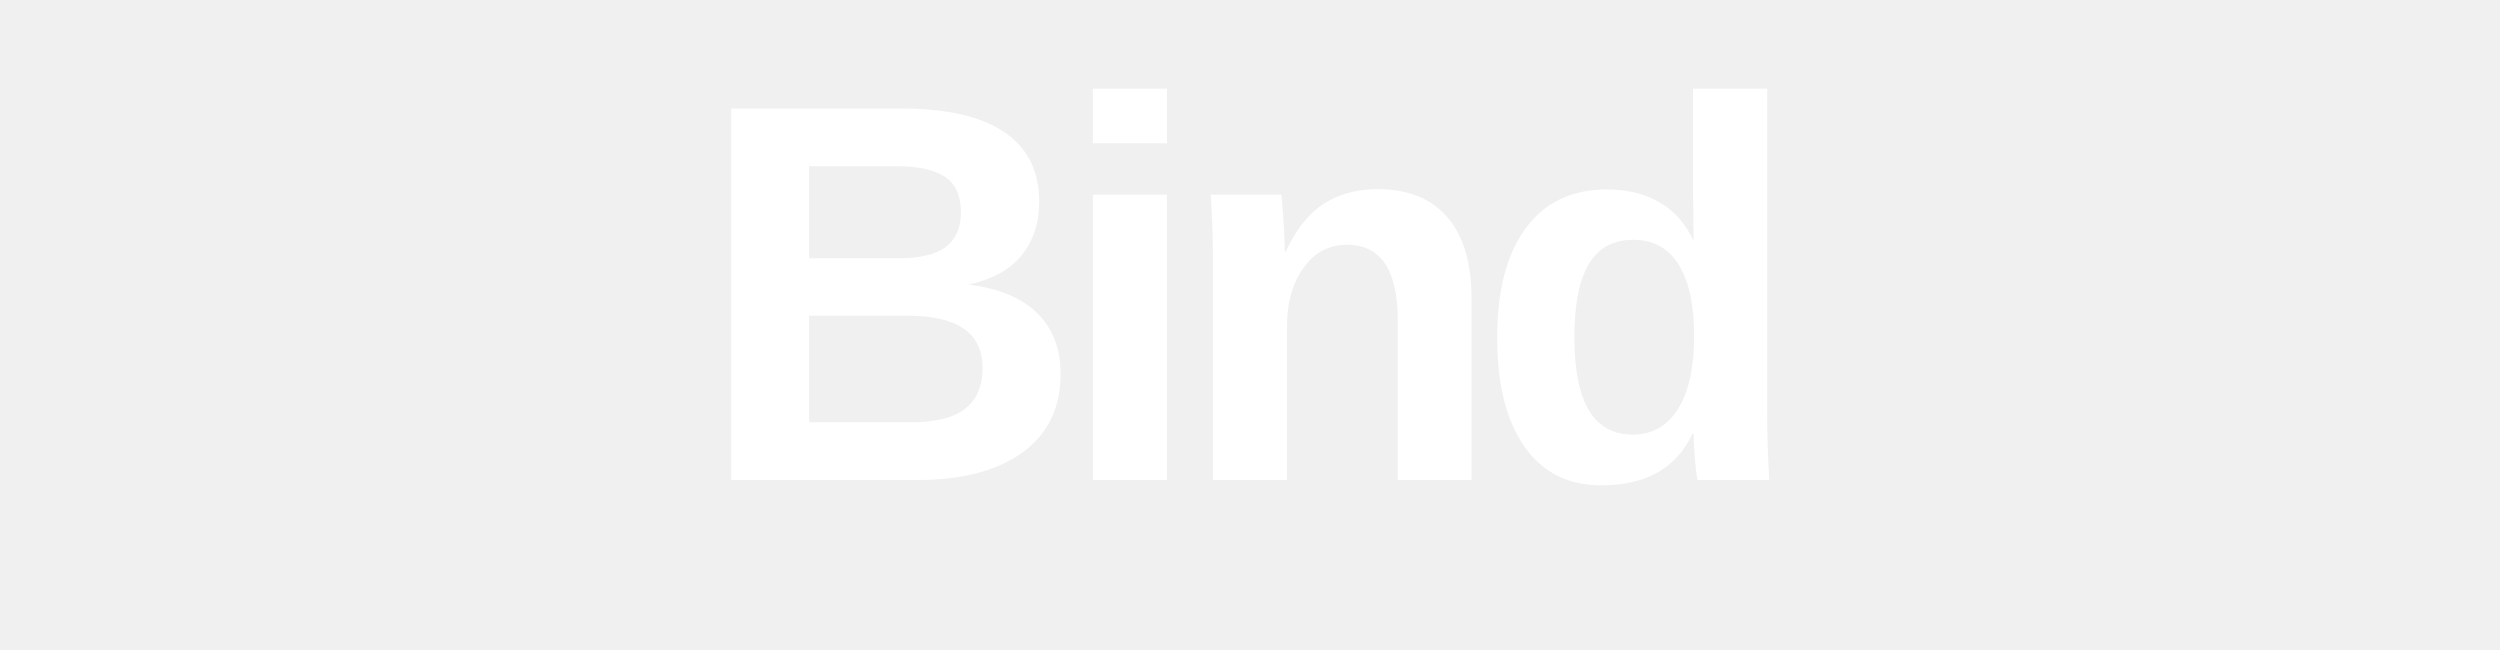
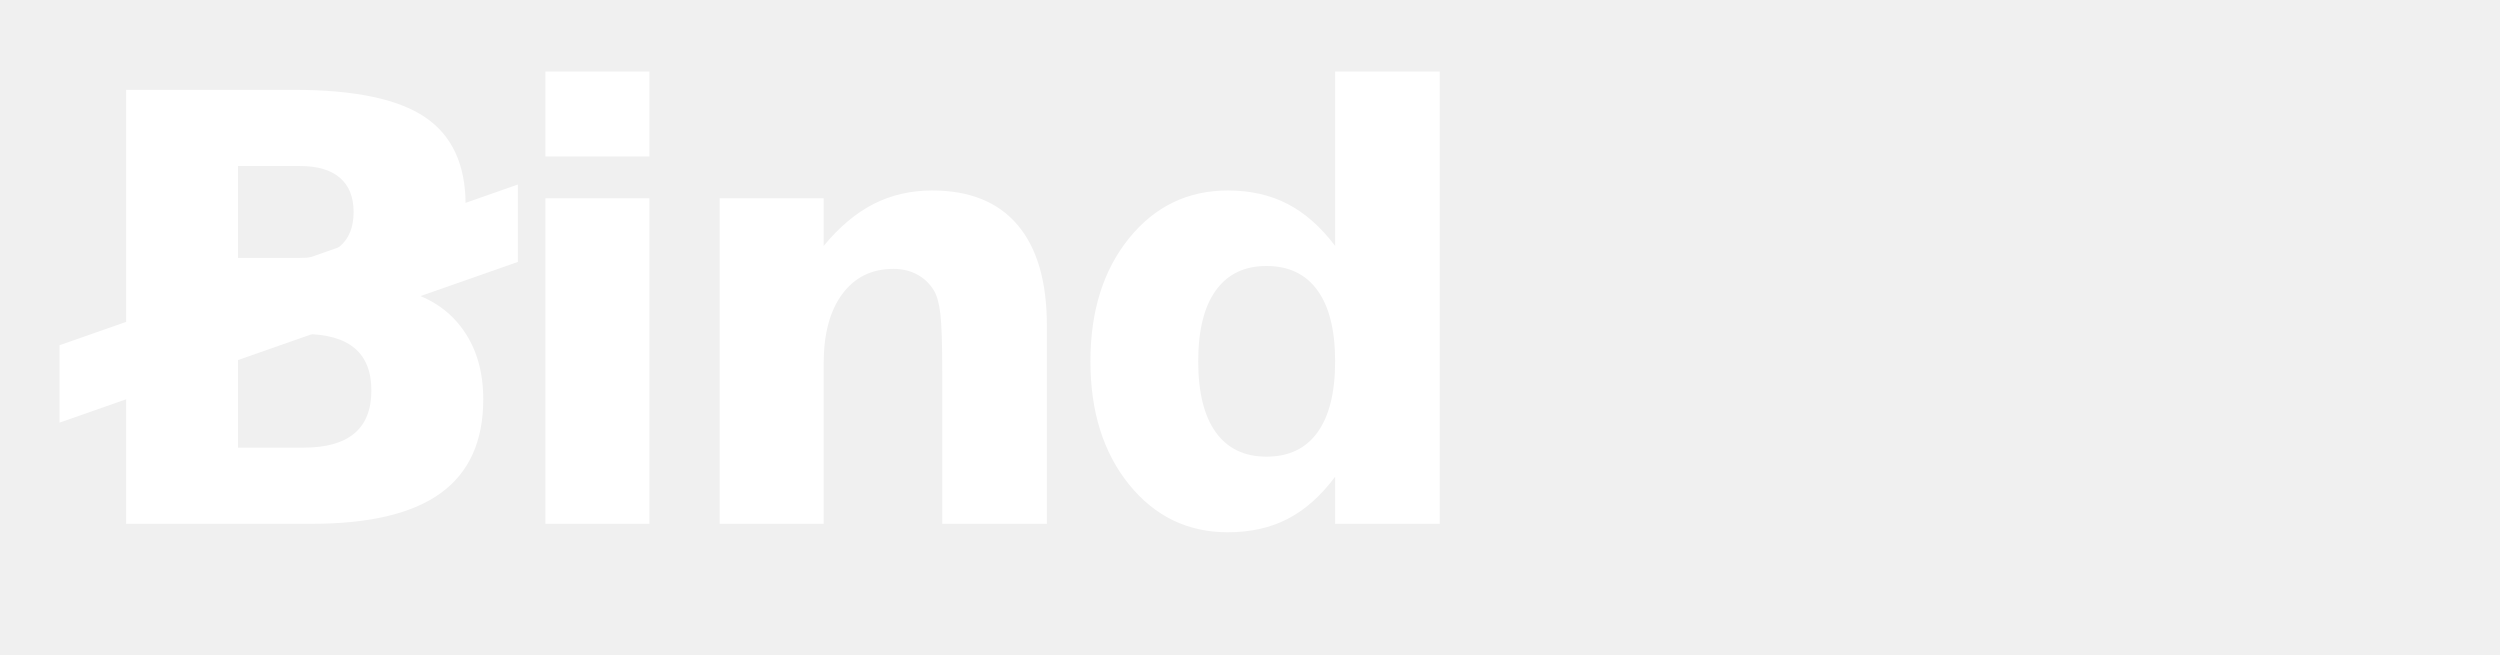
- <svg xmlns="http://www.w3.org/2000/svg" width="1000" height="260" viewBox="0 0 500 130">
-   <text x="250" y="96" text-anchor="middle" font-family="Arial, Helvetica, sans-serif" font-size="108" font-weight="800" letter-spacing="-6" fill="#FFFFFF">Bind</text>
+ <svg xmlns="http://www.w3.org/2000/svg" viewBox="0 0 420 110">
+   <text x="12" y="88" font-family="DejaVu Sans,Arial,sans-serif" font-size="100" font-weight="800" letter-spacing="-5" fill="#FFFFFF">Bind</text>
+   <path d="M10 58 L87 31 L87 44 L10 71 Z" fill="#FFFFFF" />
</svg>
